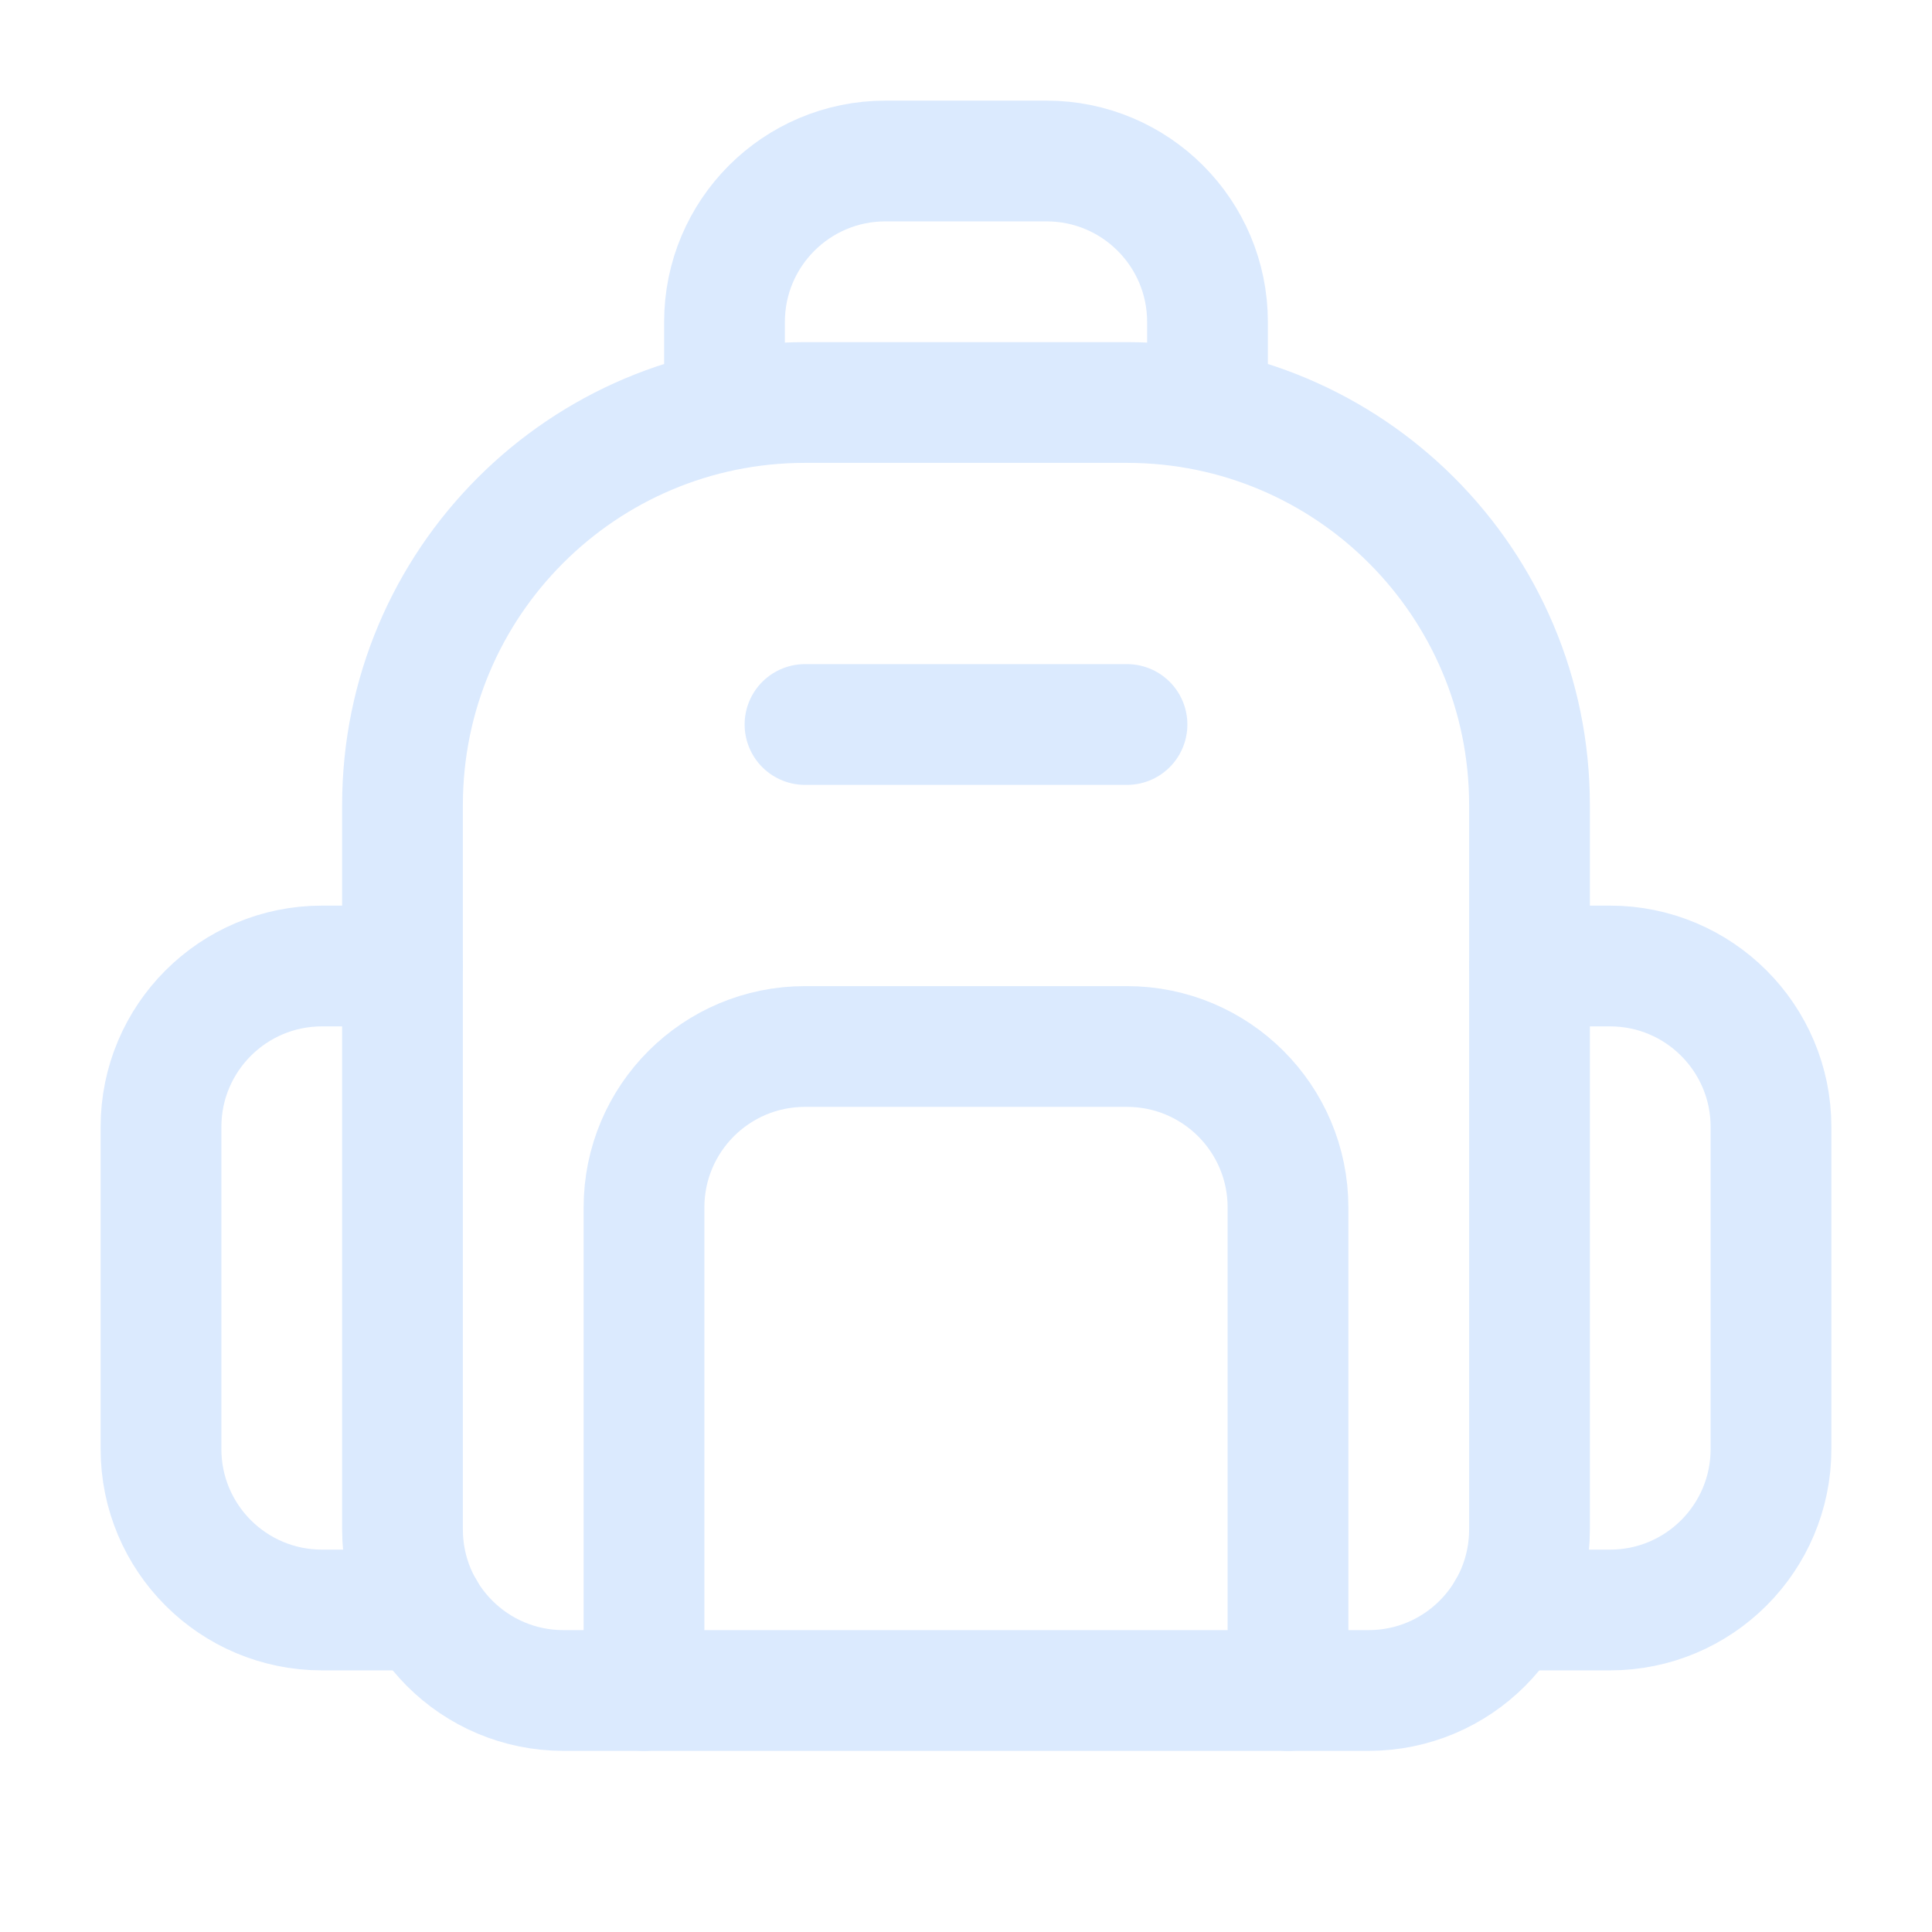
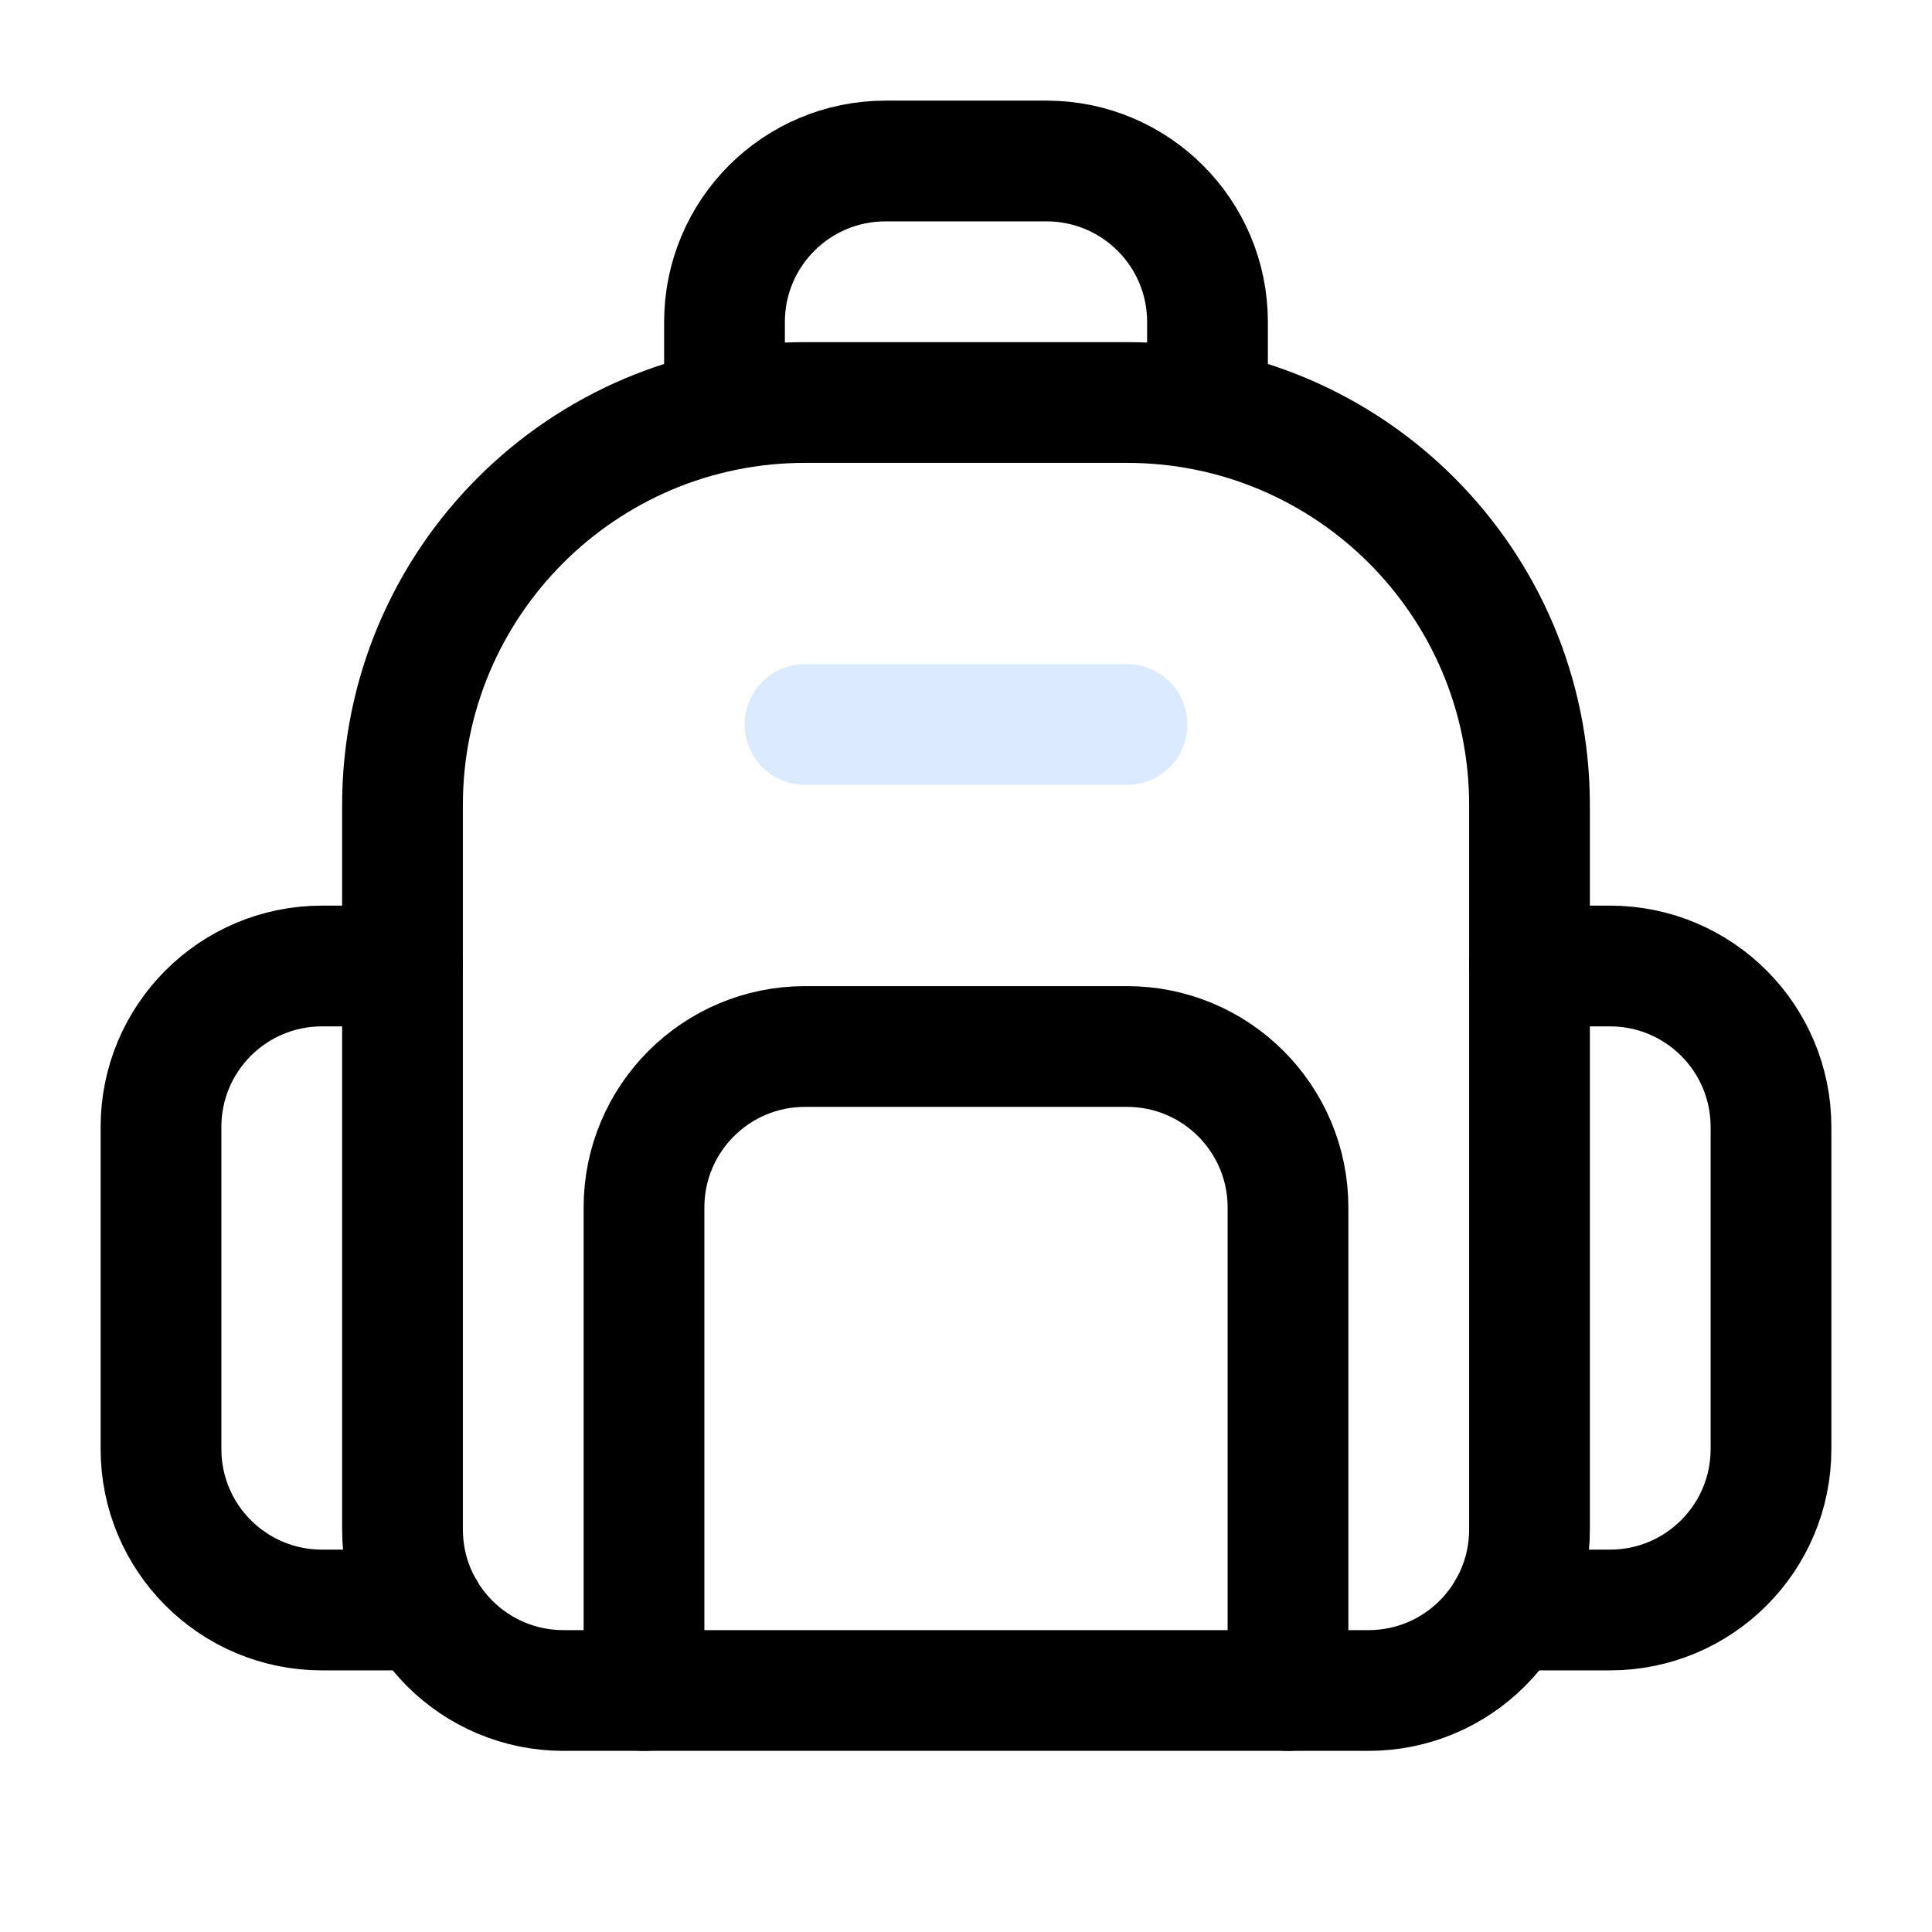
<svg xmlns="http://www.w3.org/2000/svg" width="24" height="24" viewBox="0 0 24 24" fill="none">
  <g stroke="currentColor" fill="none" stroke-width="1.5" stroke-linecap="round" stroke-linejoin="round">
-     <path fill-rule="evenodd" clip-rule="evenodd" d="M10 5H14C16.761 5 19 7.239 19 10V19C19 20.105 18.105 21 17 21H7C5.895 21 5 20.105 5 19V10C5 7.239 7.239 5 10 5Z" stroke="#DBEAFE" stroke-width="1.5" stroke-linecap="round" stroke-linejoin="round" />
-     <path d="M5 12H4C2.895 12 2 12.895 2 14V18C2 19.105 2.895 20 4 20H5.269" stroke="#DBEAFE" stroke-width="1.5" stroke-linecap="round" stroke-linejoin="round" />
-     <path d="M18.732 20H20C21.105 20 22 19.105 22 18V14C22 12.895 21.105 12 20 12H19" stroke="#DBEAFE" stroke-width="1.5" stroke-linecap="round" stroke-linejoin="round" />
-     <path d="M15 5V4C15 2.895 14.105 2 13 2H11C9.895 2 9 2.895 9 4V5" stroke="#DBEAFE" stroke-width="1.5" stroke-linecap="round" stroke-linejoin="round" />
-     <path d="M16 21V15C16 13.895 15.105 13 14 13H10C8.895 13 8 13.895 8 15V21" stroke="#DBEAFE" stroke-width="1.5" stroke-linecap="round" stroke-linejoin="round" />
+     <path fill-rule="evenodd" clip-rule="evenodd" d="M10 5H14C16.761 5 19 7.239 19 10V19C19 20.105 18.105 21 17 21H7C5.895 21 5 20.105 5 19V10C5 7.239 7.239 5 10 5Z" stroke="#currentColor" stroke-width="1.5" stroke-linecap="round" stroke-linejoin="round" />
+     <path d="M5 12H4C2.895 12 2 12.895 2 14V18C2 19.105 2.895 20 4 20H5.269" stroke="#currentColor" stroke-width="1.5" stroke-linecap="round" stroke-linejoin="round" />
+     <path d="M18.732 20H20C21.105 20 22 19.105 22 18V14C22 12.895 21.105 12 20 12H19" stroke="#currentColor" stroke-width="1.5" stroke-linecap="round" stroke-linejoin="round" />
+     <path d="M15 5V4C15 2.895 14.105 2 13 2H11C9.895 2 9 2.895 9 4V5" stroke="#currentColor" stroke-width="1.5" stroke-linecap="round" stroke-linejoin="round" />
+     <path d="M16 21V15C16 13.895 15.105 13 14 13H10C8.895 13 8 13.895 8 15V21" stroke="#currentColor" stroke-width="1.5" stroke-linecap="round" stroke-linejoin="round" />
    <path d="M14 9H10" stroke="#DBEAFE" stroke-width="1.5" stroke-linecap="round" stroke-linejoin="round" />
  </g>
</svg>
